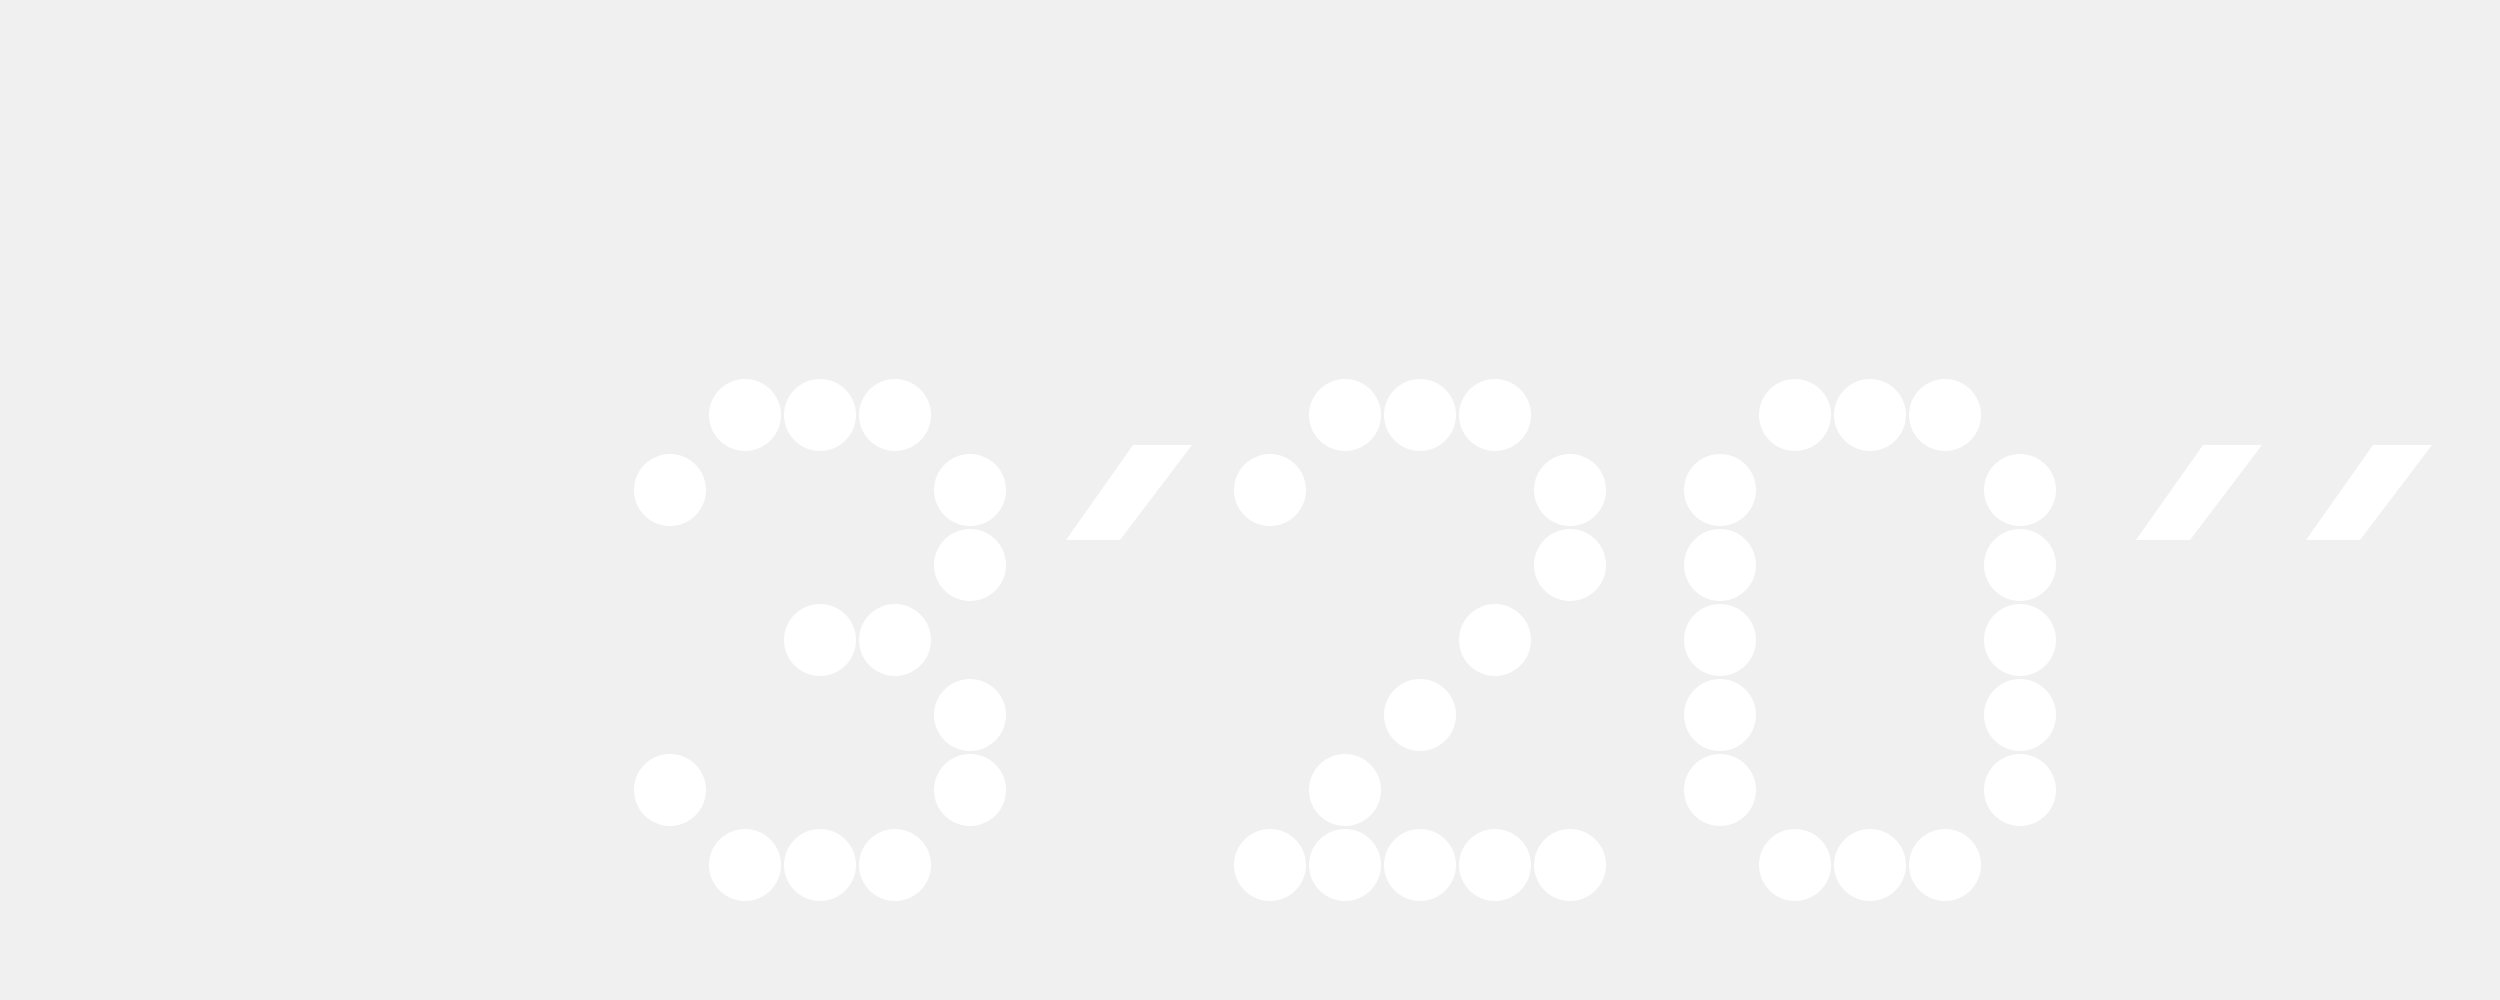
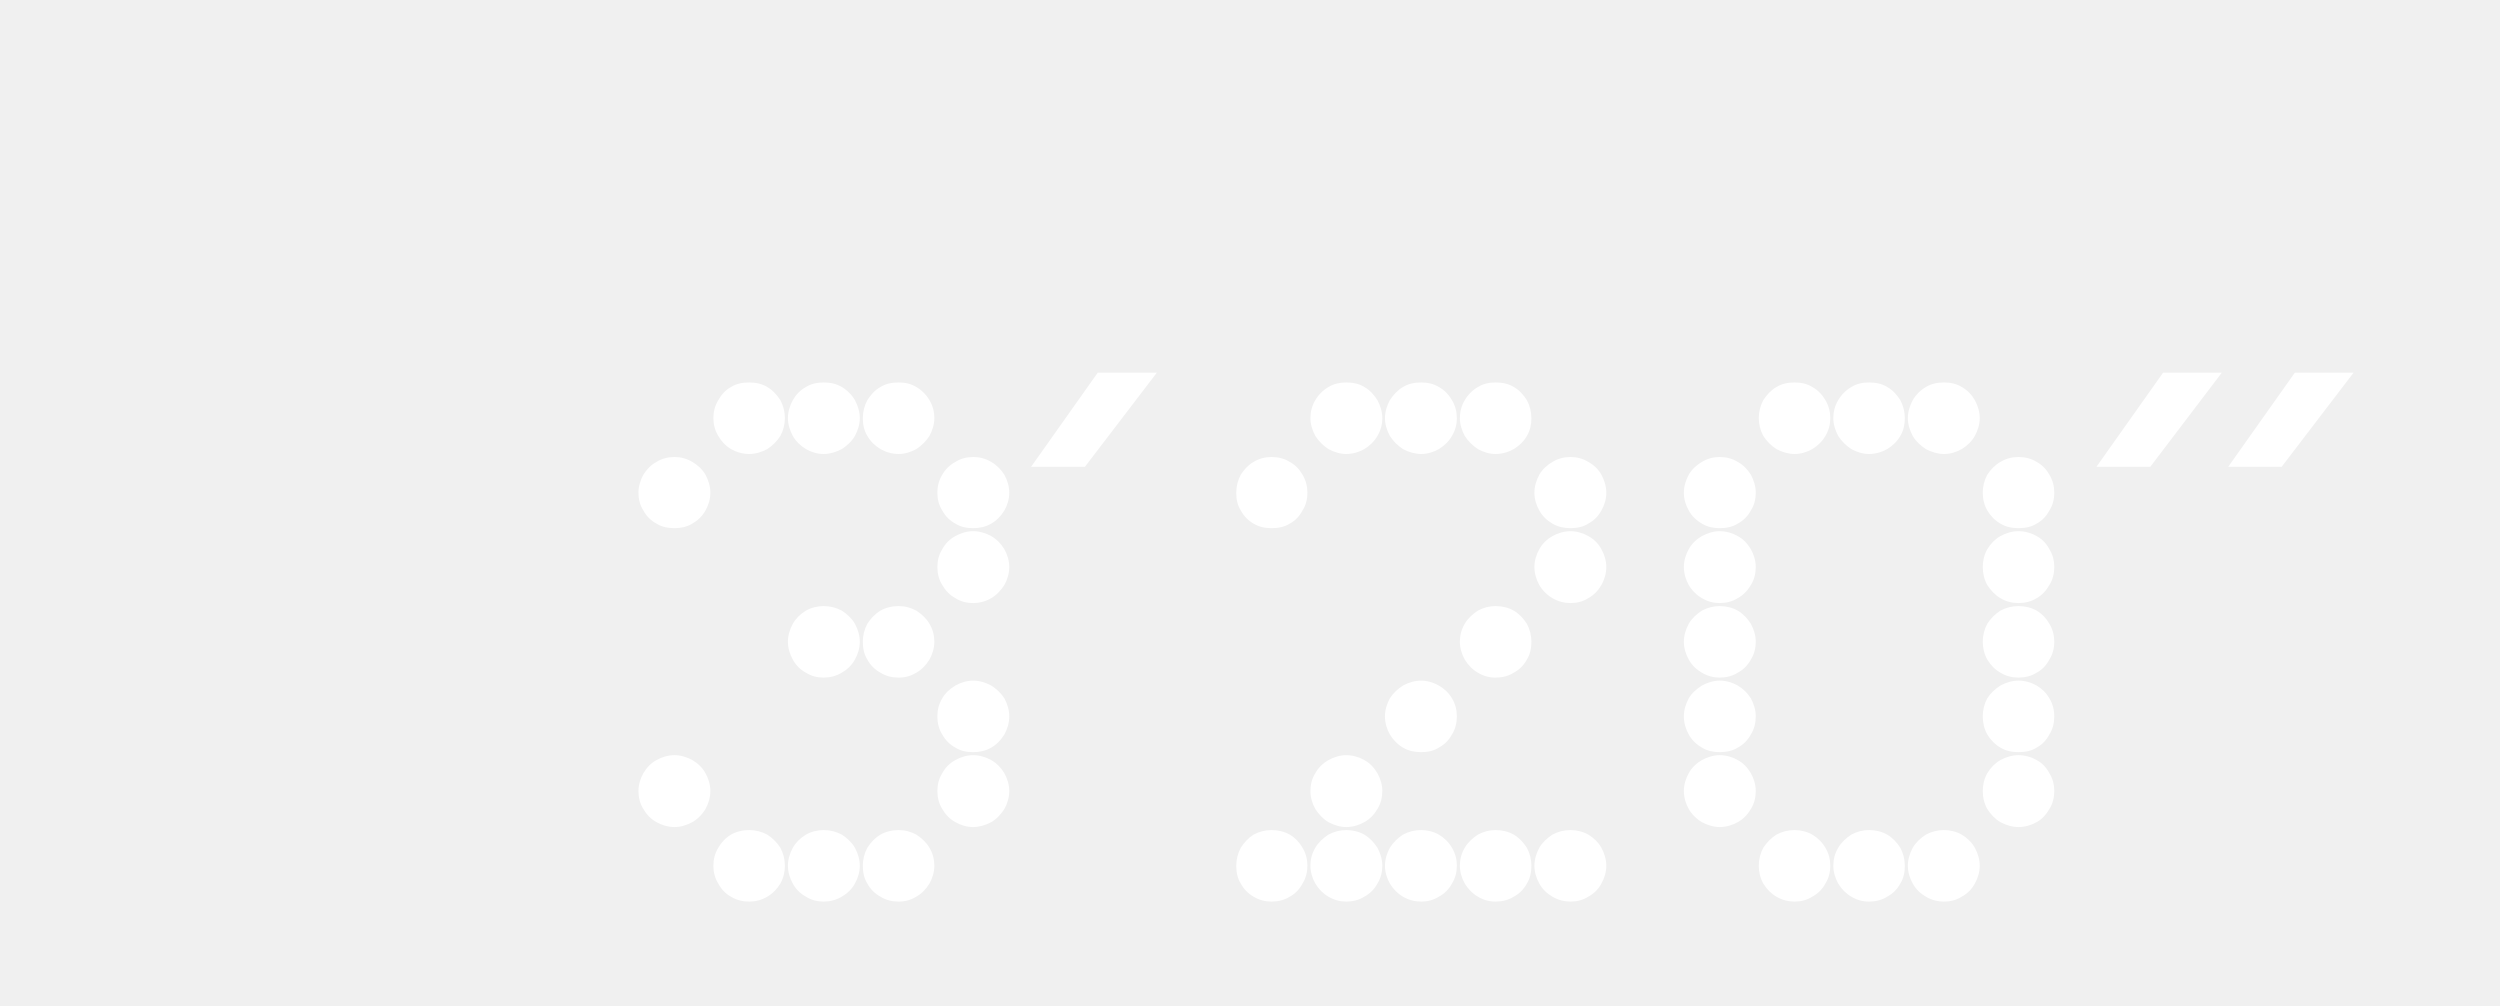
- <svg xmlns="http://www.w3.org/2000/svg" viewBox="0 0 250 100" width="250" height="100">
-   <g fill="#FFFFFF">
-     <circle cx="74.5" cy="41.5" r="3.6" />
-     <circle cx="82" cy="41.5" r="3.6" />
-     <circle cx="89.5" cy="41.5" r="3.6" />
-     <circle cx="134.5" cy="41.5" r="3.6" />
-     <circle cx="142" cy="41.5" r="3.6" />
-     <circle cx="149.5" cy="41.5" r="3.6" />
-     <circle cx="179.5" cy="41.5" r="3.6" />
-     <circle cx="187" cy="41.5" r="3.6" />
-     <circle cx="194.5" cy="41.5" r="3.6" />
-     <circle cx="67" cy="49" r="3.6" />
-     <circle cx="97" cy="49" r="3.6" />
-     <circle cx="127" cy="49" r="3.6" />
-     <circle cx="157" cy="49" r="3.6" />
-     <circle cx="172" cy="49" r="3.6" />
-     <circle cx="202" cy="49" r="3.6" />
-     <circle cx="97" cy="56.5" r="3.6" />
-     <circle cx="157" cy="56.5" r="3.6" />
-     <circle cx="172" cy="56.5" r="3.6" />
-     <circle cx="202" cy="56.5" r="3.6" />
-     <circle cx="82" cy="64" r="3.6" />
-     <circle cx="89.5" cy="64" r="3.6" />
-     <circle cx="149.5" cy="64" r="3.6" />
-     <circle cx="172" cy="64" r="3.6" />
-     <circle cx="202" cy="64" r="3.6" />
-     <circle cx="97" cy="71.5" r="3.6" />
-     <circle cx="142" cy="71.5" r="3.6" />
-     <circle cx="172" cy="71.5" r="3.6" />
-     <circle cx="202" cy="71.5" r="3.6" />
-     <circle cx="67" cy="79" r="3.6" />
-     <circle cx="97" cy="79" r="3.6" />
-     <circle cx="134.5" cy="79" r="3.6" />
-     <circle cx="172" cy="79" r="3.6" />
-     <circle cx="202" cy="79" r="3.6" />
-     <circle cx="74.5" cy="86.5" r="3.6" />
-     <circle cx="82" cy="86.5" r="3.6" />
-     <circle cx="89.5" cy="86.5" r="3.6" />
-     <circle cx="127" cy="86.5" r="3.6" />
-     <circle cx="134.5" cy="86.5" r="3.6" />
-     <circle cx="142" cy="86.5" r="3.6" />
-     <circle cx="149.5" cy="86.5" r="3.6" />
-     <circle cx="157" cy="86.5" r="3.6" />
-     <circle cx="179.5" cy="86.5" r="3.6" />
-     <circle cx="187" cy="86.5" r="3.6" />
-     <circle cx="194.5" cy="86.5" r="3.6" />
-     <polygon points="113.3,44.5 119.2,44.5 112,54 106.6,54" />
-     <polygon points="220.3,44.5 226.2,44.5 219,54 213.6,54" />
-     <polygon points="237.3,44.5 243.2,44.5 236,54 230.6,54" />
+ <svg xmlns="http://www.w3.org/2000/svg" xmlns:ns1="http://xml.openoffice.org/svg/export" version="1.2" width="66.41mm" height="26.72mm" viewBox="0 0 6641 2672" preserveAspectRatio="xMidYMid" fill-rule="evenodd" stroke-width="28.222" stroke-linejoin="round" xml:space="preserve">
+   <defs class="ClipPathGroup">
+     <clipPath id="presentation_clip_path" clipPathUnits="userSpaceOnUse">
+       <rect x="0" y="0" width="6641" height="2672" />
+     </clipPath>
+     <clipPath id="presentation_clip_path_shrink" clipPathUnits="userSpaceOnUse">
+       <rect x="6" y="2" width="6628" height="2667" />
+     </clipPath>
+   </defs>
+   <defs class="TextShapeIndex">
+     <g ns1:slide="id1" ns1:id-list="id3 id4 id5 id6 id7 id8 id9 id10 id11 id12 id13 id14 id15 id16 id17 id18 id19 id20 id21 id22 id23 id24 id25 id26 id27 id28 id29 id30 id31 id32 id33 id34 id35 id36 id37 id38 id39 id40 id41 id42 id43 id44 id45 id46 id47 id48 id49" />
+   </defs>
+   <defs class="EmbeddedBulletChars">
+     <g id="bullet-char-template-57356" transform="scale(0.0004882812,-0.0004882812)">
+       <path d="M 580,1141 L 1163,571 580,0 -4,571 580,1141 Z" />
+     </g>
+     <g id="bullet-char-template-57354" transform="scale(0.0004882812,-0.0004882812)">
+       <path d="M 8,1128 L 1137,1128 1137,0 8,0 8,1128 Z" />
+     </g>
+     <g id="bullet-char-template-10146" transform="scale(0.0004882812,-0.0004882812)">
+       <path d="M 174,0 L 602,739 174,1481 1456,739 174,0 Z M 1358,739 L 309,1346 659,739 1358,739 Z" />
+     </g>
+     <g id="bullet-char-template-10132" transform="scale(0.0004882812,-0.0004882812)">
+       <path d="M 2015,739 L 1276,0 717,0 1260,543 174,543 174,936 1260,936 717,1481 1274,1481 2015,739 Z" />
+     </g>
+     <g id="bullet-char-template-10007" transform="scale(0.0004882812,-0.0004882812)">
+       <path d="M 0,-2 C -7,14 -16,27 -25,37 L 356,567 C 262,823 215,952 215,954 215,979 228,992 255,992 264,992 276,990 289,987 310,991 331,999 354,1012 L 381,999 492,748 772,1049 836,1024 860,1049 C 881,1039 901,1025 922,1006 886,937 835,863 770,784 769,783 710,716 594,584 L 774,223 C 774,196 753,168 711,139 L 727,119 C 717,90 699,76 672,76 641,76 570,178 457,381 L 164,-76 C 142,-110 111,-127 72,-127 30,-127 9,-110 8,-76 1,-67 -2,-52 -2,-32 -2,-23 -1,-13 0,-2 Z" />
+     </g>
+     <g id="bullet-char-template-10004" transform="scale(0.0004882812,-0.0004882812)">
+       <path d="M 285,-33 C 182,-33 111,30 74,156 52,228 41,333 41,471 41,549 55,616 82,672 116,743 169,778 240,778 293,778 328,747 346,684 L 369,508 C 377,444 397,411 428,410 L 1163,1116 C 1174,1127 1196,1133 1229,1133 1271,1133 1292,1118 1292,1087 L 1292,965 C 1292,929 1282,901 1262,881 L 442,47 C 390,-6 338,-33 285,-33 Z" />
+     </g>
+     <g id="bullet-char-template-9679" transform="scale(0.0004882812,-0.0004882812)">
+       <path d="M 813,0 C 632,0 489,54 383,161 276,268 223,411 223,592 223,773 276,916 383,1023 489,1130 632,1184 813,1184 992,1184 1136,1130 1245,1023 1353,916 1407,772 1407,592 1407,412 1353,268 1245,161 1136,54 992,0 813,0 Z" />
+     </g>
+     <g id="bullet-char-template-8226" transform="scale(0.0004882812,-0.0004882812)">
+       <path d="M 346,457 C 273,457 209,483 155,535 101,586 74,649 74,723 74,796 101,859 155,911 209,963 273,989 346,989 419,989 480,963 531,910 582,859 608,796 608,723 608,648 583,586 532,535 482,483 420,457 346,457 Z" />
+     </g>
+     <g id="bullet-char-template-8211" transform="scale(0.0004882812,-0.0004882812)">
+       <path d="M -4,459 L 1135,459 1135,606 -4,606 -4,459 Z" />
+     </g>
+     <g id="bullet-char-template-61548" transform="scale(0.0004882812,-0.0004882812)">
+       <path d="M 173,740 C 173,903 231,1043 346,1159 462,1274 601,1332 765,1332 928,1332 1067,1274 1183,1159 1299,1043 1357,903 1357,740 1357,577 1299,437 1183,322 1067,206 928,148 765,148 601,148 462,206 346,322 231,437 173,577 173,740 Z" />
+     </g>
+   </defs>
+   <g>
+     <g id="id2" class="Master_Slide">
+       <g id="bg-id2" class="Background" />
+       <g id="bo-id2" class="BackgroundObjects" />
+     </g>
+   </g>
+   <g class="SlideGroup">
+     <g>
+       <g id="container-id1">
+         <g id="id1" class="Slide" clip-path="url(#presentation_clip_path)">
+           <g class="Page">
+             <g class="com.sun.star.drawing.ClosedBezierShape">
+               <g id="id3">
+                 <rect class="BoundingBox" stroke="none" fill="none" x="1894" y="1015" width="192" height="192" />
+                 <path fill="rgb(255,255,255)" stroke="none" d="M 2085,1111 C 2085,1127 2081,1143 2073,1158 2064,1172 2052,1184 2038,1193 2023,1201 2007,1206 1990,1206 1973,1206 1956,1201 1942,1193 1927,1184 1916,1172 1908,1158 1899,1143 1895,1127 1895,1111 1895,1094 1899,1078 1908,1063 1916,1049 1927,1036 1942,1028 1956,1019 1973,1016 1990,1016 2007,1016 2023,1019 2038,1028 2052,1036 2064,1049 2073,1063 2081,1078 2085,1094 2085,1111 Z " />
+               </g>
+             </g>
+             <g class="com.sun.star.drawing.ClosedBezierShape">
+               <g id="id4">
+                 <rect class="BoundingBox" stroke="none" fill="none" x="2092" y="1015" width="193" height="192" />
+                 <path fill="rgb(255,255,255)" stroke="none" d="M 2284,1111 C 2284,1127 2279,1143 2271,1158 2263,1172 2250,1184 2236,1193 2221,1201 2204,1206 2188,1206 2171,1206 2155,1201 2141,1193 2126,1184 2114,1172 2106,1158 2098,1143 2093,1127 2093,1111 2093,1094 2098,1078 2106,1063 2114,1049 2126,1036 2141,1028 2155,1019 2172,1016 2188,1016 2205,1016 2221,1019 2236,1028 2250,1036 2263,1049 2271,1063 2279,1078 2284,1094 2284,1111 Z " />
+               </g>
+             </g>
+             <g class="com.sun.star.drawing.ClosedBezierShape">
+               <g id="id5">
+                 <rect class="BoundingBox" stroke="none" fill="none" x="2291" y="1015" width="192" height="192" />
+                 <path fill="rgb(255,255,255)" stroke="none" d="M 2482,1111 C 2482,1127 2477,1143 2469,1158 2460,1172 2448,1184 2434,1193 2419,1201 2404,1206 2387,1206 2370,1206 2353,1201 2339,1193 2324,1184 2312,1172 2304,1158 2295,1143 2292,1127 2292,1111 2292,1094 2296,1078 2304,1063 2313,1049 2324,1036 2339,1028 2353,1019 2370,1016 2387,1016 2404,1016 2419,1019 2434,1028 2448,1036 2461,1049 2469,1063 2478,1078 2482,1094 2482,1111 Z " />
+               </g>
+             </g>
+             <g class="com.sun.star.drawing.ClosedBezierShape">
+               <g id="id6">
+                 <rect class="BoundingBox" stroke="none" fill="none" x="3481" y="1015" width="193" height="192" />
+                 <path fill="rgb(255,255,255)" stroke="none" d="M 3672,1111 C 3672,1127 3668,1143 3659,1158 3651,1172 3639,1184 3624,1193 3610,1201 3593,1206 3576,1206 3560,1206 3544,1201 3529,1193 3515,1184 3503,1172 3494,1158 3486,1143 3481,1127 3481,1111 3481,1094 3485,1078 3494,1063 3502,1049 3515,1036 3529,1028 3544,1019 3560,1016 3576,1016 3593,1016 3610,1019 3624,1028 3639,1036 3650,1049 3659,1063 3667,1078 3672,1094 3672,1111 Z " />
+               </g>
+             </g>
+             <g class="com.sun.star.drawing.ClosedBezierShape">
+               <g id="id7">
+                 <rect class="BoundingBox" stroke="none" fill="none" x="3679" y="1015" width="193" height="192" />
+                 <path fill="rgb(255,255,255)" stroke="none" d="M 3870,1111 C 3870,1127 3866,1143 3857,1158 3849,1172 3837,1184 3822,1193 3808,1201 3792,1206 3775,1206 3759,1206 3742,1201 3727,1193 3713,1184 3701,1172 3692,1158 3684,1143 3679,1127 3679,1111 3679,1094 3684,1078 3692,1063 3701,1049 3713,1036 3727,1028 3742,1019 3758,1016 3775,1016 3791,1016 3808,1019 3822,1028 3837,1036 3849,1049 3857,1063 3866,1078 3870,1094 3870,1111 Z " />
+               </g>
+             </g>
+             <g class="com.sun.star.drawing.ClosedBezierShape">
+               <g id="id8">
+                 <rect class="BoundingBox" stroke="none" fill="none" x="3878" y="1015" width="192" height="192" />
+                 <path fill="rgb(255,255,255)" stroke="none" d="M 4068,1111 C 4068,1127 4065,1143 4056,1158 4048,1172 4036,1184 4021,1193 4007,1201 3990,1206 3973,1206 3956,1206 3941,1201 3926,1193 3912,1184 3900,1172 3891,1158 3883,1143 3878,1127 3878,1111 3878,1094 3882,1078 3891,1063 3899,1049 3912,1036 3926,1028 3941,1019 3956,1016 3973,1016 3990,1016 4007,1019 4021,1028 4036,1036 4047,1049 4056,1063 4064,1078 4068,1094 4068,1111 Z " />
+               </g>
+             </g>
+             <g class="com.sun.star.drawing.ClosedBezierShape">
+               <g id="id9">
+                 <rect class="BoundingBox" stroke="none" fill="none" x="4672" y="1015" width="192" height="192" />
+                 <path fill="rgb(255,255,255)" stroke="none" d="M 4862,1111 C 4862,1127 4858,1143 4849,1158 4841,1172 4829,1184 4814,1193 4800,1201 4784,1206 4767,1206 4751,1206 4734,1201 4719,1193 4705,1184 4693,1172 4684,1158 4676,1143 4672,1127 4672,1111 4672,1094 4676,1078 4684,1063 4693,1049 4705,1036 4719,1028 4734,1019 4750,1016 4767,1016 4783,1016 4800,1019 4814,1028 4829,1036 4841,1049 4849,1063 4858,1078 4862,1094 4862,1111 Z " />
+               </g>
+             </g>
+             <g class="com.sun.star.drawing.ClosedBezierShape">
+               <g id="id10">
+                 <rect class="BoundingBox" stroke="none" fill="none" x="4870" y="1015" width="192" height="192" />
+                 <path fill="rgb(255,255,255)" stroke="none" d="M 5060,1111 C 5060,1127 5057,1143 5048,1158 5040,1172 5028,1184 5013,1193 4999,1201 4982,1206 4965,1206 4948,1206 4933,1201 4918,1193 4904,1184 4892,1172 4883,1158 4875,1143 4870,1127 4870,1111 4870,1094 4874,1078 4883,1063 4891,1049 4904,1036 4918,1028 4933,1019 4948,1016 4965,1016 4982,1016 4999,1019 5013,1028 5028,1036 5039,1049 5048,1063 5056,1078 5060,1094 5060,1111 Z " />
+               </g>
+             </g>
+             <g class="com.sun.star.drawing.ClosedBezierShape">
+               <g id="id11">
+                 <rect class="BoundingBox" stroke="none" fill="none" x="5068" y="1015" width="193" height="192" />
+                 <path fill="rgb(255,255,255)" stroke="none" d="M 5259,1111 C 5259,1127 5254,1143 5246,1158 5238,1172 5226,1184 5211,1193 5197,1201 5181,1206 5164,1206 5148,1206 5131,1201 5116,1193 5102,1184 5089,1172 5081,1158 5073,1143 5068,1127 5068,1111 5068,1094 5073,1078 5081,1063 5089,1049 5102,1036 5116,1028 5131,1019 5147,1016 5164,1016 5180,1016 5197,1019 5211,1028 5226,1036 5238,1049 5246,1063 5254,1078 5259,1094 5259,1111 Z " />
+               </g>
+             </g>
+             <g class="com.sun.star.drawing.ClosedBezierShape">
+               <g id="id12">
+                 <rect class="BoundingBox" stroke="none" fill="none" x="1695" y="1213" width="193" height="192" />
+                 <path fill="rgb(255,255,255)" stroke="none" d="M 1887,1309 C 1887,1326 1882,1342 1874,1356 1866,1371 1853,1383 1839,1391 1824,1400 1808,1403 1792,1403 1775,1403 1758,1400 1744,1391 1729,1383 1717,1371 1709,1356 1700,1342 1696,1326 1696,1309 1696,1292 1701,1276 1709,1261 1718,1247 1729,1235 1744,1227 1758,1218 1775,1214 1792,1214 1808,1214 1824,1218 1839,1227 1853,1235 1866,1247 1874,1261 1882,1276 1887,1292 1887,1309 Z " />
+               </g>
+             </g>
+             <g class="com.sun.star.drawing.ClosedBezierShape">
+               <g id="id13">
+                 <rect class="BoundingBox" stroke="none" fill="none" x="2489" y="1213" width="193" height="192" />
+                 <path fill="rgb(255,255,255)" stroke="none" d="M 2681,1309 C 2681,1326 2676,1342 2668,1356 2659,1371 2647,1383 2633,1391 2618,1400 2601,1403 2585,1403 2568,1403 2552,1400 2538,1391 2523,1383 2511,1371 2503,1356 2494,1342 2490,1326 2490,1309 2490,1292 2494,1276 2503,1261 2511,1247 2523,1235 2538,1227 2552,1218 2569,1214 2585,1214 2602,1214 2618,1218 2633,1227 2647,1235 2659,1247 2668,1261 2676,1276 2681,1292 2681,1309 Z " />
+               </g>
+             </g>
+             <g class="com.sun.star.drawing.ClosedBezierShape">
+               <g id="id14">
+                 <rect class="BoundingBox" stroke="none" fill="none" x="3283" y="1213" width="192" height="192" />
+                 <path fill="rgb(255,255,255)" stroke="none" d="M 3473,1309 C 3473,1326 3469,1342 3460,1356 3452,1371 3441,1383 3426,1391 3412,1400 3395,1403 3378,1403 3361,1403 3345,1400 3330,1391 3316,1383 3304,1371 3296,1356 3287,1342 3284,1326 3284,1309 3284,1292 3288,1276 3296,1261 3305,1247 3316,1235 3330,1227 3345,1218 3361,1214 3378,1214 3395,1214 3412,1218 3426,1227 3441,1235 3452,1247 3460,1261 3469,1276 3473,1292 3473,1309 Z " />
+               </g>
+             </g>
+             <g class="com.sun.star.drawing.ClosedBezierShape">
+               <g id="id15">
+                 <rect class="BoundingBox" stroke="none" fill="none" x="4076" y="1213" width="193" height="192" />
+                 <path fill="rgb(255,255,255)" stroke="none" d="M 4267,1309 C 4267,1326 4262,1342 4254,1356 4246,1371 4234,1383 4219,1391 4205,1400 4189,1403 4172,1403 4156,1403 4139,1400 4124,1391 4110,1383 4097,1371 4089,1356 4081,1342 4076,1326 4076,1309 4076,1292 4081,1276 4089,1261 4097,1247 4110,1235 4124,1227 4139,1218 4155,1214 4172,1214 4188,1214 4205,1218 4219,1227 4234,1235 4246,1247 4254,1261 4262,1276 4267,1292 4267,1309 Z " />
+               </g>
+             </g>
+             <g class="com.sun.star.drawing.ClosedBezierShape">
+               <g id="id16">
+                 <rect class="BoundingBox" stroke="none" fill="none" x="4473" y="1213" width="193" height="192" />
+                 <path fill="rgb(255,255,255)" stroke="none" d="M 4664,1309 C 4664,1326 4660,1342 4651,1356 4643,1371 4631,1383 4616,1391 4602,1400 4585,1403 4568,1403 4552,1403 4536,1400 4521,1391 4507,1383 4494,1371 4486,1356 4478,1342 4473,1326 4473,1309 4473,1292 4478,1276 4486,1261 4494,1247 4507,1235 4521,1227 4536,1218 4552,1214 4568,1214 4585,1214 4602,1218 4616,1227 4631,1235 4642,1247 4651,1261 4659,1276 4664,1292 4664,1309 Z " />
+               </g>
+             </g>
+             <g class="com.sun.star.drawing.ClosedBezierShape">
+               <g id="id17">
+                 <rect class="BoundingBox" stroke="none" fill="none" x="5267" y="1213" width="192" height="192" />
+                 <path fill="rgb(255,255,255)" stroke="none" d="M 5457,1309 C 5457,1326 5453,1342 5444,1356 5436,1371 5425,1383 5410,1391 5396,1400 5379,1403 5362,1403 5345,1403 5329,1400 5314,1391 5300,1383 5288,1371 5279,1356 5271,1342 5267,1326 5267,1309 5267,1292 5271,1276 5279,1261 5288,1247 5300,1235 5314,1227 5329,1218 5345,1214 5362,1214 5379,1214 5396,1218 5410,1227 5425,1235 5436,1247 5444,1261 5453,1276 5457,1292 5457,1309 Z " />
+               </g>
+             </g>
+             <g class="com.sun.star.drawing.ClosedBezierShape">
+               <g id="id18">
+                 <rect class="BoundingBox" stroke="none" fill="none" x="2489" y="1411" width="193" height="193" />
+                 <path fill="rgb(255,255,255)" stroke="none" d="M 2681,1506 C 2681,1523 2676,1540 2668,1554 2659,1568 2647,1581 2633,1589 2618,1598 2601,1602 2585,1602 2568,1602 2552,1598 2538,1589 2523,1581 2511,1568 2503,1554 2494,1540 2490,1523 2490,1506 2490,1490 2494,1473 2503,1459 2511,1444 2523,1432 2538,1424 2552,1416 2569,1411 2585,1411 2602,1411 2618,1416 2633,1424 2647,1432 2659,1444 2668,1459 2676,1473 2681,1490 2681,1506 Z " />
+               </g>
+             </g>
+             <g class="com.sun.star.drawing.ClosedBezierShape">
+               <g id="id19">
+                 <rect class="BoundingBox" stroke="none" fill="none" x="4076" y="1411" width="193" height="193" />
+                 <path fill="rgb(255,255,255)" stroke="none" d="M 4267,1506 C 4267,1523 4262,1540 4254,1554 4246,1568 4234,1581 4219,1589 4205,1598 4189,1602 4172,1602 4156,1602 4139,1598 4124,1589 4110,1581 4097,1568 4089,1554 4081,1540 4076,1523 4076,1506 4076,1490 4081,1473 4089,1459 4097,1444 4110,1432 4124,1424 4139,1416 4155,1411 4172,1411 4188,1411 4205,1416 4219,1424 4234,1432 4246,1444 4254,1459 4262,1473 4267,1490 4267,1506 Z " />
+               </g>
+             </g>
+             <g class="com.sun.star.drawing.ClosedBezierShape">
+               <g id="id20">
+                 <rect class="BoundingBox" stroke="none" fill="none" x="4473" y="1411" width="193" height="193" />
+                 <path fill="rgb(255,255,255)" stroke="none" d="M 4664,1506 C 4664,1523 4660,1540 4651,1554 4643,1568 4631,1581 4616,1589 4602,1598 4585,1602 4568,1602 4552,1602 4536,1598 4521,1589 4507,1581 4494,1568 4486,1554 4478,1540 4473,1523 4473,1506 4473,1490 4478,1473 4486,1459 4494,1444 4507,1432 4521,1424 4536,1416 4552,1411 4568,1411 4585,1411 4602,1416 4616,1424 4631,1432 4642,1444 4651,1459 4659,1473 4664,1490 4664,1506 Z " />
+               </g>
+             </g>
+             <g class="com.sun.star.drawing.ClosedBezierShape">
+               <g id="id21">
+                 <rect class="BoundingBox" stroke="none" fill="none" x="5267" y="1411" width="192" height="193" />
+                 <path fill="rgb(255,255,255)" stroke="none" d="M 5457,1506 C 5457,1523 5453,1540 5444,1554 5436,1568 5425,1581 5410,1589 5396,1598 5379,1602 5362,1602 5345,1602 5329,1598 5314,1589 5300,1581 5288,1568 5279,1554 5271,1540 5267,1523 5267,1506 5267,1490 5271,1473 5279,1459 5288,1444 5300,1432 5314,1424 5329,1416 5345,1411 5362,1411 5379,1411 5396,1416 5410,1424 5425,1432 5436,1444 5444,1459 5453,1473 5457,1490 5457,1506 Z " />
+               </g>
+             </g>
+             <g class="com.sun.star.drawing.ClosedBezierShape">
+               <g id="id22">
+                 <rect class="BoundingBox" stroke="none" fill="none" x="2092" y="1610" width="193" height="192" />
+                 <path fill="rgb(255,255,255)" stroke="none" d="M 2284,1705 C 2284,1721 2279,1738 2271,1752 2263,1767 2250,1779 2236,1787 2221,1796 2204,1800 2188,1800 2171,1800 2155,1796 2141,1787 2126,1779 2114,1767 2106,1752 2098,1738 2093,1721 2093,1705 2093,1688 2098,1672 2106,1657 2114,1643 2126,1631 2141,1622 2155,1614 2172,1610 2188,1610 2205,1610 2221,1614 2236,1622 2250,1631 2263,1643 2271,1657 2279,1672 2284,1688 2284,1705 Z " />
+               </g>
+             </g>
+             <g class="com.sun.star.drawing.ClosedBezierShape">
+               <g id="id23">
+                 <rect class="BoundingBox" stroke="none" fill="none" x="2291" y="1610" width="192" height="192" />
+                 <path fill="rgb(255,255,255)" stroke="none" d="M 2482,1705 C 2482,1721 2477,1738 2469,1752 2460,1767 2448,1779 2434,1787 2419,1796 2404,1800 2387,1800 2370,1800 2353,1796 2339,1787 2324,1779 2312,1767 2304,1752 2295,1738 2292,1721 2292,1705 2292,1688 2296,1672 2304,1657 2313,1643 2324,1631 2339,1622 2353,1614 2370,1610 2387,1610 2404,1610 2419,1614 2434,1622 2448,1631 2461,1643 2469,1657 2478,1672 2482,1688 2482,1705 Z " />
+               </g>
+             </g>
+             <g class="com.sun.star.drawing.ClosedBezierShape">
+               <g id="id24">
+                 <rect class="BoundingBox" stroke="none" fill="none" x="3878" y="1610" width="192" height="192" />
+                 <path fill="rgb(255,255,255)" stroke="none" d="M 4068,1705 C 4068,1721 4065,1738 4056,1752 4048,1767 4036,1779 4021,1787 4007,1796 3990,1800 3973,1800 3956,1800 3941,1796 3926,1787 3912,1779 3900,1767 3891,1752 3883,1738 3878,1721 3878,1705 3878,1688 3882,1672 3891,1657 3899,1643 3912,1631 3926,1622 3941,1614 3956,1610 3973,1610 3990,1610 4007,1614 4021,1622 4036,1631 4047,1643 4056,1657 4064,1672 4068,1688 4068,1705 Z " />
+               </g>
+             </g>
+             <g class="com.sun.star.drawing.ClosedBezierShape">
+               <g id="id25">
+                 <rect class="BoundingBox" stroke="none" fill="none" x="4473" y="1610" width="193" height="192" />
+                 <path fill="rgb(255,255,255)" stroke="none" d="M 4664,1705 C 4664,1721 4660,1738 4651,1752 4643,1767 4631,1779 4616,1787 4602,1796 4585,1800 4568,1800 4552,1800 4536,1796 4521,1787 4507,1779 4494,1767 4486,1752 4478,1738 4473,1721 4473,1705 4473,1688 4478,1672 4486,1657 4494,1643 4507,1631 4521,1622 4536,1614 4552,1610 4568,1610 4585,1610 4602,1614 4616,1622 4631,1631 4642,1643 4651,1657 4659,1672 4664,1688 4664,1705 Z " />
+               </g>
+             </g>
+             <g class="com.sun.star.drawing.ClosedBezierShape">
+               <g id="id26">
+                 <rect class="BoundingBox" stroke="none" fill="none" x="5267" y="1610" width="192" height="192" />
+                 <path fill="rgb(255,255,255)" stroke="none" d="M 5457,1705 C 5457,1721 5453,1738 5444,1752 5436,1767 5425,1779 5410,1787 5396,1796 5379,1800 5362,1800 5345,1800 5329,1796 5314,1787 5300,1779 5288,1767 5279,1752 5271,1738 5267,1721 5267,1705 5267,1688 5271,1672 5279,1657 5288,1643 5300,1631 5314,1622 5329,1614 5345,1610 5362,1610 5379,1610 5396,1614 5410,1622 5425,1631 5436,1643 5444,1657 5453,1672 5457,1688 5457,1705 Z " />
+               </g>
+             </g>
+             <g class="com.sun.star.drawing.ClosedBezierShape">
+               <g id="id27">
+                 <rect class="BoundingBox" stroke="none" fill="none" x="2489" y="1808" width="193" height="192" />
+                 <path fill="rgb(255,255,255)" stroke="none" d="M 2681,1903 C 2681,1920 2676,1937 2668,1951 2659,1966 2647,1978 2633,1986 2618,1995 2601,1998 2585,1998 2568,1998 2552,1995 2538,1986 2523,1978 2511,1966 2503,1951 2494,1937 2490,1920 2490,1903 2490,1886 2494,1870 2503,1855 2511,1841 2523,1830 2538,1821 2552,1813 2569,1808 2585,1808 2602,1808 2618,1813 2633,1821 2647,1830 2659,1841 2668,1855 2676,1870 2681,1886 2681,1903 Z " />
+               </g>
+             </g>
+             <g class="com.sun.star.drawing.ClosedBezierShape">
+               <g id="id28">
+                 <rect class="BoundingBox" stroke="none" fill="none" x="3679" y="1808" width="193" height="192" />
+                 <path fill="rgb(255,255,255)" stroke="none" d="M 3870,1903 C 3870,1920 3866,1937 3857,1951 3849,1966 3837,1978 3822,1986 3808,1995 3792,1998 3775,1998 3759,1998 3742,1995 3727,1986 3713,1978 3701,1966 3692,1951 3684,1937 3679,1920 3679,1903 3679,1886 3684,1870 3692,1855 3701,1841 3713,1830 3727,1821 3742,1813 3758,1808 3775,1808 3791,1808 3808,1813 3822,1821 3837,1830 3849,1841 3857,1855 3866,1870 3870,1886 3870,1903 Z " />
+               </g>
+             </g>
+             <g class="com.sun.star.drawing.ClosedBezierShape">
+               <g id="id29">
+                 <rect class="BoundingBox" stroke="none" fill="none" x="4473" y="1808" width="193" height="192" />
+                 <path fill="rgb(255,255,255)" stroke="none" d="M 4664,1903 C 4664,1920 4660,1937 4651,1951 4643,1966 4631,1978 4616,1986 4602,1995 4585,1998 4568,1998 4552,1998 4536,1995 4521,1986 4507,1978 4494,1966 4486,1951 4478,1937 4473,1920 4473,1903 4473,1886 4478,1870 4486,1855 4494,1841 4507,1830 4521,1821 4536,1813 4552,1808 4568,1808 4585,1808 4602,1813 4616,1821 4631,1830 4642,1841 4651,1855 4659,1870 4664,1886 4664,1903 Z " />
+               </g>
+             </g>
+             <g class="com.sun.star.drawing.ClosedBezierShape">
+               <g id="id30">
+                 <rect class="BoundingBox" stroke="none" fill="none" x="5267" y="1808" width="192" height="192" />
+                 <path fill="rgb(255,255,255)" stroke="none" d="M 5457,1903 C 5457,1920 5453,1937 5444,1951 5436,1966 5425,1978 5410,1986 5396,1995 5379,1998 5362,1998 5345,1998 5329,1995 5314,1986 5300,1978 5288,1966 5279,1951 5271,1937 5267,1920 5267,1903 5267,1886 5271,1870 5279,1855 5288,1841 5300,1830 5314,1821 5329,1813 5345,1808 5362,1808 5379,1808 5396,1813 5410,1821 5425,1830 5436,1841 5444,1855 5453,1870 5457,1886 5457,1903 Z " />
+               </g>
+             </g>
+             <g class="com.sun.star.drawing.ClosedBezierShape">
+               <g id="id31">
+                 <rect class="BoundingBox" stroke="none" fill="none" x="1695" y="2006" width="193" height="193" />
+                 <path fill="rgb(255,255,255)" stroke="none" d="M 1887,2101 C 1887,2118 1882,2135 1874,2149 1866,2163 1853,2176 1839,2184 1824,2192 1808,2197 1792,2197 1775,2197 1758,2192 1744,2184 1729,2176 1717,2163 1709,2149 1700,2135 1696,2118 1696,2101 1696,2085 1701,2068 1709,2054 1718,2039 1729,2027 1744,2019 1758,2011 1775,2006 1792,2006 1808,2006 1824,2011 1839,2019 1853,2027 1866,2039 1874,2054 1882,2068 1887,2085 1887,2101 Z " />
+               </g>
+             </g>
+             <g class="com.sun.star.drawing.ClosedBezierShape">
+               <g id="id32">
+                 <rect class="BoundingBox" stroke="none" fill="none" x="2489" y="2006" width="193" height="193" />
+                 <path fill="rgb(255,255,255)" stroke="none" d="M 2681,2101 C 2681,2118 2676,2135 2668,2149 2659,2163 2647,2176 2633,2184 2618,2192 2601,2197 2585,2197 2568,2197 2552,2192 2538,2184 2523,2176 2511,2163 2503,2149 2494,2135 2490,2118 2490,2101 2490,2085 2494,2068 2503,2054 2511,2039 2523,2027 2538,2019 2552,2011 2569,2006 2585,2006 2602,2006 2618,2011 2633,2019 2647,2027 2659,2039 2668,2054 2676,2068 2681,2085 2681,2101 Z " />
+               </g>
+             </g>
+             <g class="com.sun.star.drawing.ClosedBezierShape">
+               <g id="id33">
+                 <rect class="BoundingBox" stroke="none" fill="none" x="3481" y="2006" width="193" height="193" />
+                 <path fill="rgb(255,255,255)" stroke="none" d="M 3672,2101 C 3672,2118 3668,2135 3659,2149 3651,2163 3639,2176 3624,2184 3610,2192 3593,2197 3576,2197 3560,2197 3544,2192 3529,2184 3515,2176 3503,2163 3494,2149 3486,2135 3481,2118 3481,2101 3481,2085 3485,2068 3494,2054 3502,2039 3515,2027 3529,2019 3544,2011 3560,2006 3576,2006 3593,2006 3610,2011 3624,2019 3639,2027 3650,2039 3659,2054 3667,2068 3672,2085 3672,2101 Z " />
+               </g>
+             </g>
+             <g class="com.sun.star.drawing.ClosedBezierShape">
+               <g id="id34">
+                 <rect class="BoundingBox" stroke="none" fill="none" x="4473" y="2006" width="193" height="193" />
+                 <path fill="rgb(255,255,255)" stroke="none" d="M 4664,2101 C 4664,2118 4660,2135 4651,2149 4643,2163 4631,2176 4616,2184 4602,2192 4585,2197 4568,2197 4552,2197 4536,2192 4521,2184 4507,2176 4494,2163 4486,2149 4478,2135 4473,2118 4473,2101 4473,2085 4478,2068 4486,2054 4494,2039 4507,2027 4521,2019 4536,2011 4552,2006 4568,2006 4585,2006 4602,2011 4616,2019 4631,2027 4642,2039 4651,2054 4659,2068 4664,2085 4664,2101 Z " />
+               </g>
+             </g>
+             <g class="com.sun.star.drawing.ClosedBezierShape">
+               <g id="id35">
+                 <rect class="BoundingBox" stroke="none" fill="none" x="5267" y="2006" width="192" height="193" />
+                 <path fill="rgb(255,255,255)" stroke="none" d="M 5457,2101 C 5457,2118 5453,2135 5444,2149 5436,2163 5425,2176 5410,2184 5396,2192 5379,2197 5362,2197 5345,2197 5329,2192 5314,2184 5300,2176 5288,2163 5279,2149 5271,2135 5267,2118 5267,2101 5267,2085 5271,2068 5279,2054 5288,2039 5300,2027 5314,2019 5329,2011 5345,2006 5362,2006 5379,2006 5396,2011 5410,2019 5425,2027 5436,2039 5444,2054 5453,2068 5457,2085 5457,2101 Z " />
+               </g>
+             </g>
+             <g class="com.sun.star.drawing.ClosedBezierShape">
+               <g id="id36">
+                 <rect class="BoundingBox" stroke="none" fill="none" x="1894" y="2205" width="192" height="192" />
+                 <path fill="rgb(255,255,255)" stroke="none" d="M 2085,2300 C 2085,2316 2081,2333 2073,2347 2064,2362 2052,2374 2038,2382 2023,2391 2007,2395 1990,2395 1973,2395 1956,2391 1942,2382 1927,2374 1916,2362 1908,2347 1899,2333 1895,2316 1895,2300 1895,2283 1899,2267 1908,2252 1916,2238 1927,2226 1942,2217 1956,2209 1973,2205 1990,2205 2007,2205 2023,2209 2038,2217 2052,2226 2064,2238 2073,2252 2081,2267 2085,2283 2085,2300 Z " />
+               </g>
+             </g>
+             <g class="com.sun.star.drawing.ClosedBezierShape">
+               <g id="id37">
+                 <rect class="BoundingBox" stroke="none" fill="none" x="2092" y="2205" width="193" height="192" />
+                 <path fill="rgb(255,255,255)" stroke="none" d="M 2284,2300 C 2284,2316 2279,2333 2271,2347 2263,2362 2250,2374 2236,2382 2221,2391 2204,2395 2188,2395 2171,2395 2155,2391 2141,2382 2126,2374 2114,2362 2106,2347 2098,2333 2093,2316 2093,2300 2093,2283 2098,2267 2106,2252 2114,2238 2126,2226 2141,2217 2155,2209 2172,2205 2188,2205 2205,2205 2221,2209 2236,2217 2250,2226 2263,2238 2271,2252 2279,2267 2284,2283 2284,2300 Z " />
+               </g>
+             </g>
+             <g class="com.sun.star.drawing.ClosedBezierShape">
+               <g id="id38">
+                 <rect class="BoundingBox" stroke="none" fill="none" x="2291" y="2205" width="192" height="192" />
+                 <path fill="rgb(255,255,255)" stroke="none" d="M 2482,2300 C 2482,2316 2477,2333 2469,2347 2460,2362 2448,2374 2434,2382 2419,2391 2404,2395 2387,2395 2370,2395 2353,2391 2339,2382 2324,2374 2312,2362 2304,2347 2295,2333 2292,2316 2292,2300 2292,2283 2296,2267 2304,2252 2313,2238 2324,2226 2339,2217 2353,2209 2370,2205 2387,2205 2404,2205 2419,2209 2434,2217 2448,2226 2461,2238 2469,2252 2478,2267 2482,2283 2482,2300 Z " />
+               </g>
+             </g>
+             <g class="com.sun.star.drawing.ClosedBezierShape">
+               <g id="id39">
+                 <rect class="BoundingBox" stroke="none" fill="none" x="3283" y="2205" width="192" height="192" />
+                 <path fill="rgb(255,255,255)" stroke="none" d="M 3473,2300 C 3473,2316 3469,2333 3460,2347 3452,2362 3441,2374 3426,2382 3412,2391 3395,2395 3378,2395 3361,2395 3345,2391 3330,2382 3316,2374 3304,2362 3296,2347 3287,2333 3284,2316 3284,2300 3284,2283 3288,2267 3296,2252 3305,2238 3316,2226 3330,2217 3345,2209 3361,2205 3378,2205 3395,2205 3412,2209 3426,2217 3441,2226 3452,2238 3460,2252 3469,2267 3473,2283 3473,2300 Z " />
+               </g>
+             </g>
+             <g class="com.sun.star.drawing.ClosedBezierShape">
+               <g id="id40">
+                 <rect class="BoundingBox" stroke="none" fill="none" x="3481" y="2205" width="193" height="192" />
+                 <path fill="rgb(255,255,255)" stroke="none" d="M 3672,2300 C 3672,2316 3668,2333 3659,2347 3651,2362 3639,2374 3624,2382 3610,2391 3593,2395 3576,2395 3560,2395 3544,2391 3529,2382 3515,2374 3503,2362 3494,2347 3486,2333 3481,2316 3481,2300 3481,2283 3485,2267 3494,2252 3502,2238 3515,2226 3529,2217 3544,2209 3560,2205 3576,2205 3593,2205 3610,2209 3624,2217 3639,2226 3650,2238 3659,2252 3667,2267 3672,2283 3672,2300 Z " />
+               </g>
+             </g>
+             <g class="com.sun.star.drawing.ClosedBezierShape">
+               <g id="id41">
+                 <rect class="BoundingBox" stroke="none" fill="none" x="3679" y="2205" width="193" height="192" />
+                 <path fill="rgb(255,255,255)" stroke="none" d="M 3870,2300 C 3870,2316 3866,2333 3857,2347 3849,2362 3837,2374 3822,2382 3808,2391 3792,2395 3775,2395 3759,2395 3742,2391 3727,2382 3713,2374 3701,2362 3692,2347 3684,2333 3679,2316 3679,2300 3679,2283 3684,2267 3692,2252 3701,2238 3713,2226 3727,2217 3742,2209 3758,2205 3775,2205 3791,2205 3808,2209 3822,2217 3837,2226 3849,2238 3857,2252 3866,2267 3870,2283 3870,2300 Z " />
+               </g>
+             </g>
+             <g class="com.sun.star.drawing.ClosedBezierShape">
+               <g id="id42">
+                 <rect class="BoundingBox" stroke="none" fill="none" x="3878" y="2205" width="192" height="192" />
+                 <path fill="rgb(255,255,255)" stroke="none" d="M 4068,2300 C 4068,2316 4065,2333 4056,2347 4048,2362 4036,2374 4021,2382 4007,2391 3990,2395 3973,2395 3956,2395 3941,2391 3926,2382 3912,2374 3900,2362 3891,2347 3883,2333 3878,2316 3878,2300 3878,2283 3882,2267 3891,2252 3899,2238 3912,2226 3926,2217 3941,2209 3956,2205 3973,2205 3990,2205 4007,2209 4021,2217 4036,2226 4047,2238 4056,2252 4064,2267 4068,2283 4068,2300 Z " />
+               </g>
+             </g>
+             <g class="com.sun.star.drawing.ClosedBezierShape">
+               <g id="id43">
+                 <rect class="BoundingBox" stroke="none" fill="none" x="4076" y="2205" width="193" height="192" />
+                 <path fill="rgb(255,255,255)" stroke="none" d="M 4267,2300 C 4267,2316 4262,2333 4254,2347 4246,2362 4234,2374 4219,2382 4205,2391 4189,2395 4172,2395 4156,2395 4139,2391 4124,2382 4110,2374 4097,2362 4089,2347 4081,2333 4076,2316 4076,2300 4076,2283 4081,2267 4089,2252 4097,2238 4110,2226 4124,2217 4139,2209 4155,2205 4172,2205 4188,2205 4205,2209 4219,2217 4234,2226 4246,2238 4254,2252 4262,2267 4267,2283 4267,2300 Z " />
+               </g>
+             </g>
+             <g class="com.sun.star.drawing.ClosedBezierShape">
+               <g id="id44">
+                 <rect class="BoundingBox" stroke="none" fill="none" x="4672" y="2205" width="192" height="192" />
+                 <path fill="rgb(255,255,255)" stroke="none" d="M 4862,2300 C 4862,2316 4858,2333 4849,2347 4841,2362 4829,2374 4814,2382 4800,2391 4784,2395 4767,2395 4751,2395 4734,2391 4719,2382 4705,2374 4693,2362 4684,2347 4676,2333 4672,2316 4672,2300 4672,2283 4676,2267 4684,2252 4693,2238 4705,2226 4719,2217 4734,2209 4750,2205 4767,2205 4783,2205 4800,2209 4814,2217 4829,2226 4841,2238 4849,2252 4858,2267 4862,2283 4862,2300 Z " />
+               </g>
+             </g>
+             <g class="com.sun.star.drawing.ClosedBezierShape">
+               <g id="id45">
+                 <rect class="BoundingBox" stroke="none" fill="none" x="4870" y="2205" width="192" height="192" />
+                 <path fill="rgb(255,255,255)" stroke="none" d="M 5060,2300 C 5060,2316 5057,2333 5048,2347 5040,2362 5028,2374 5013,2382 4999,2391 4982,2395 4965,2395 4948,2395 4933,2391 4918,2382 4904,2374 4892,2362 4883,2347 4875,2333 4870,2316 4870,2300 4870,2283 4874,2267 4883,2252 4891,2238 4904,2226 4918,2217 4933,2209 4948,2205 4965,2205 4982,2205 4999,2209 5013,2217 5028,2226 5039,2238 5048,2252 5056,2267 5060,2283 5060,2300 Z " />
+               </g>
+             </g>
+             <g class="com.sun.star.drawing.ClosedBezierShape">
+               <g id="id46">
+                 <rect class="BoundingBox" stroke="none" fill="none" x="5068" y="2205" width="193" height="192" />
+                 <path fill="rgb(255,255,255)" stroke="none" d="M 5259,2300 C 5259,2316 5254,2333 5246,2347 5238,2362 5226,2374 5211,2382 5197,2391 5181,2395 5164,2395 5148,2395 5131,2391 5116,2382 5102,2374 5089,2362 5081,2347 5073,2333 5068,2316 5068,2300 5068,2283 5073,2267 5081,2252 5089,2238 5102,2226 5116,2217 5131,2209 5147,2205 5164,2205 5180,2205 5197,2209 5211,2217 5226,2226 5238,2238 5246,2252 5254,2267 5259,2283 5259,2300 Z " />
+               </g>
+             </g>
+             <g class="com.sun.star.drawing.PolyPolygonShape">
+               <g id="id47">
+                 <rect class="BoundingBox" stroke="none" fill="none" x="2738" y="989" width="336" height="253" />
+                 <path fill="rgb(255,255,255)" stroke="none" d="M 2916,990 L 3073,990 2882,1240 2739,1240 2916,990 Z " />
+               </g>
+             </g>
+             <g class="com.sun.star.drawing.PolyPolygonShape">
+               <g id="id48">
+                 <rect class="BoundingBox" stroke="none" fill="none" x="5569" y="989" width="335" height="253" />
+                 <path fill="rgb(255,255,255)" stroke="none" d="M 5746,990 L 5902,990 5712,1240 5569,1240 5746,990 Z " />
+               </g>
+             </g>
+             <g class="com.sun.star.drawing.PolyPolygonShape">
+               <g id="id49">
+                 <rect class="BoundingBox" stroke="none" fill="none" x="5919" y="989" width="335" height="253" />
+                 <path fill="rgb(255,255,255)" stroke="none" d="M 6096,990 L 6252,990 6061,1240 5919,1240 6096,990 Z " />
+               </g>
+             </g>
+           </g>
+         </g>
+       </g>
+     </g>
  </g>
</svg>
